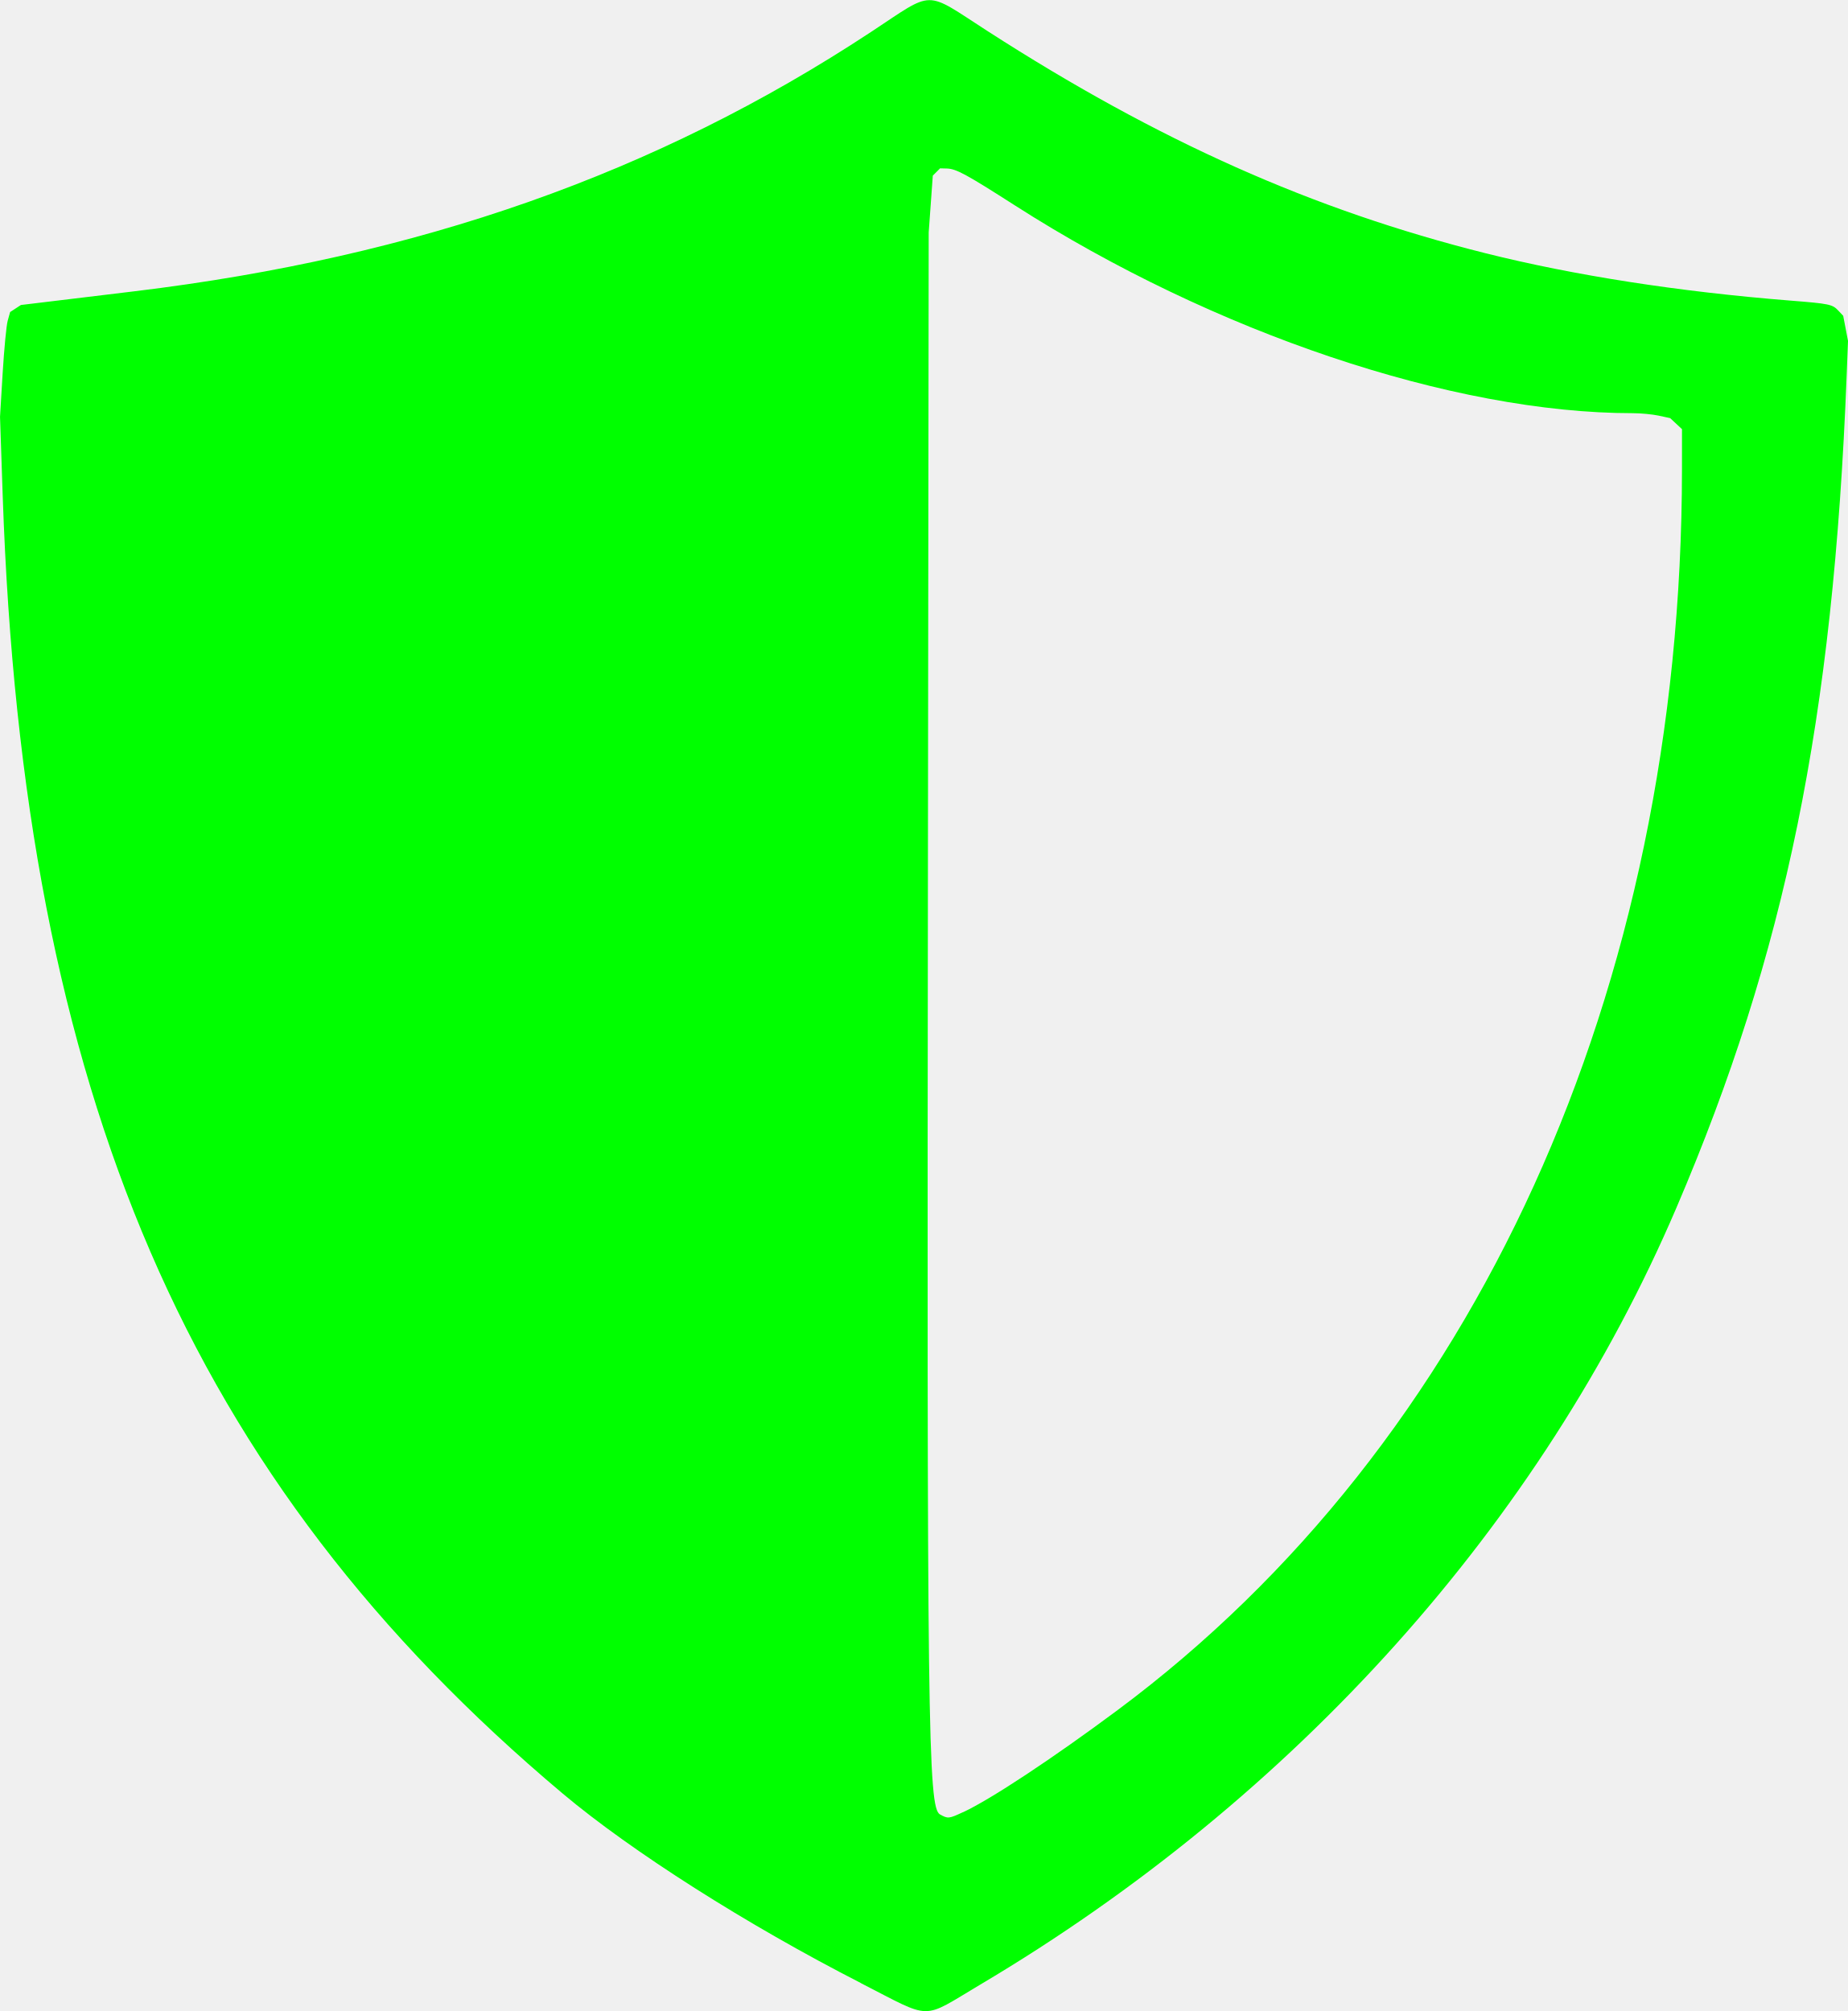
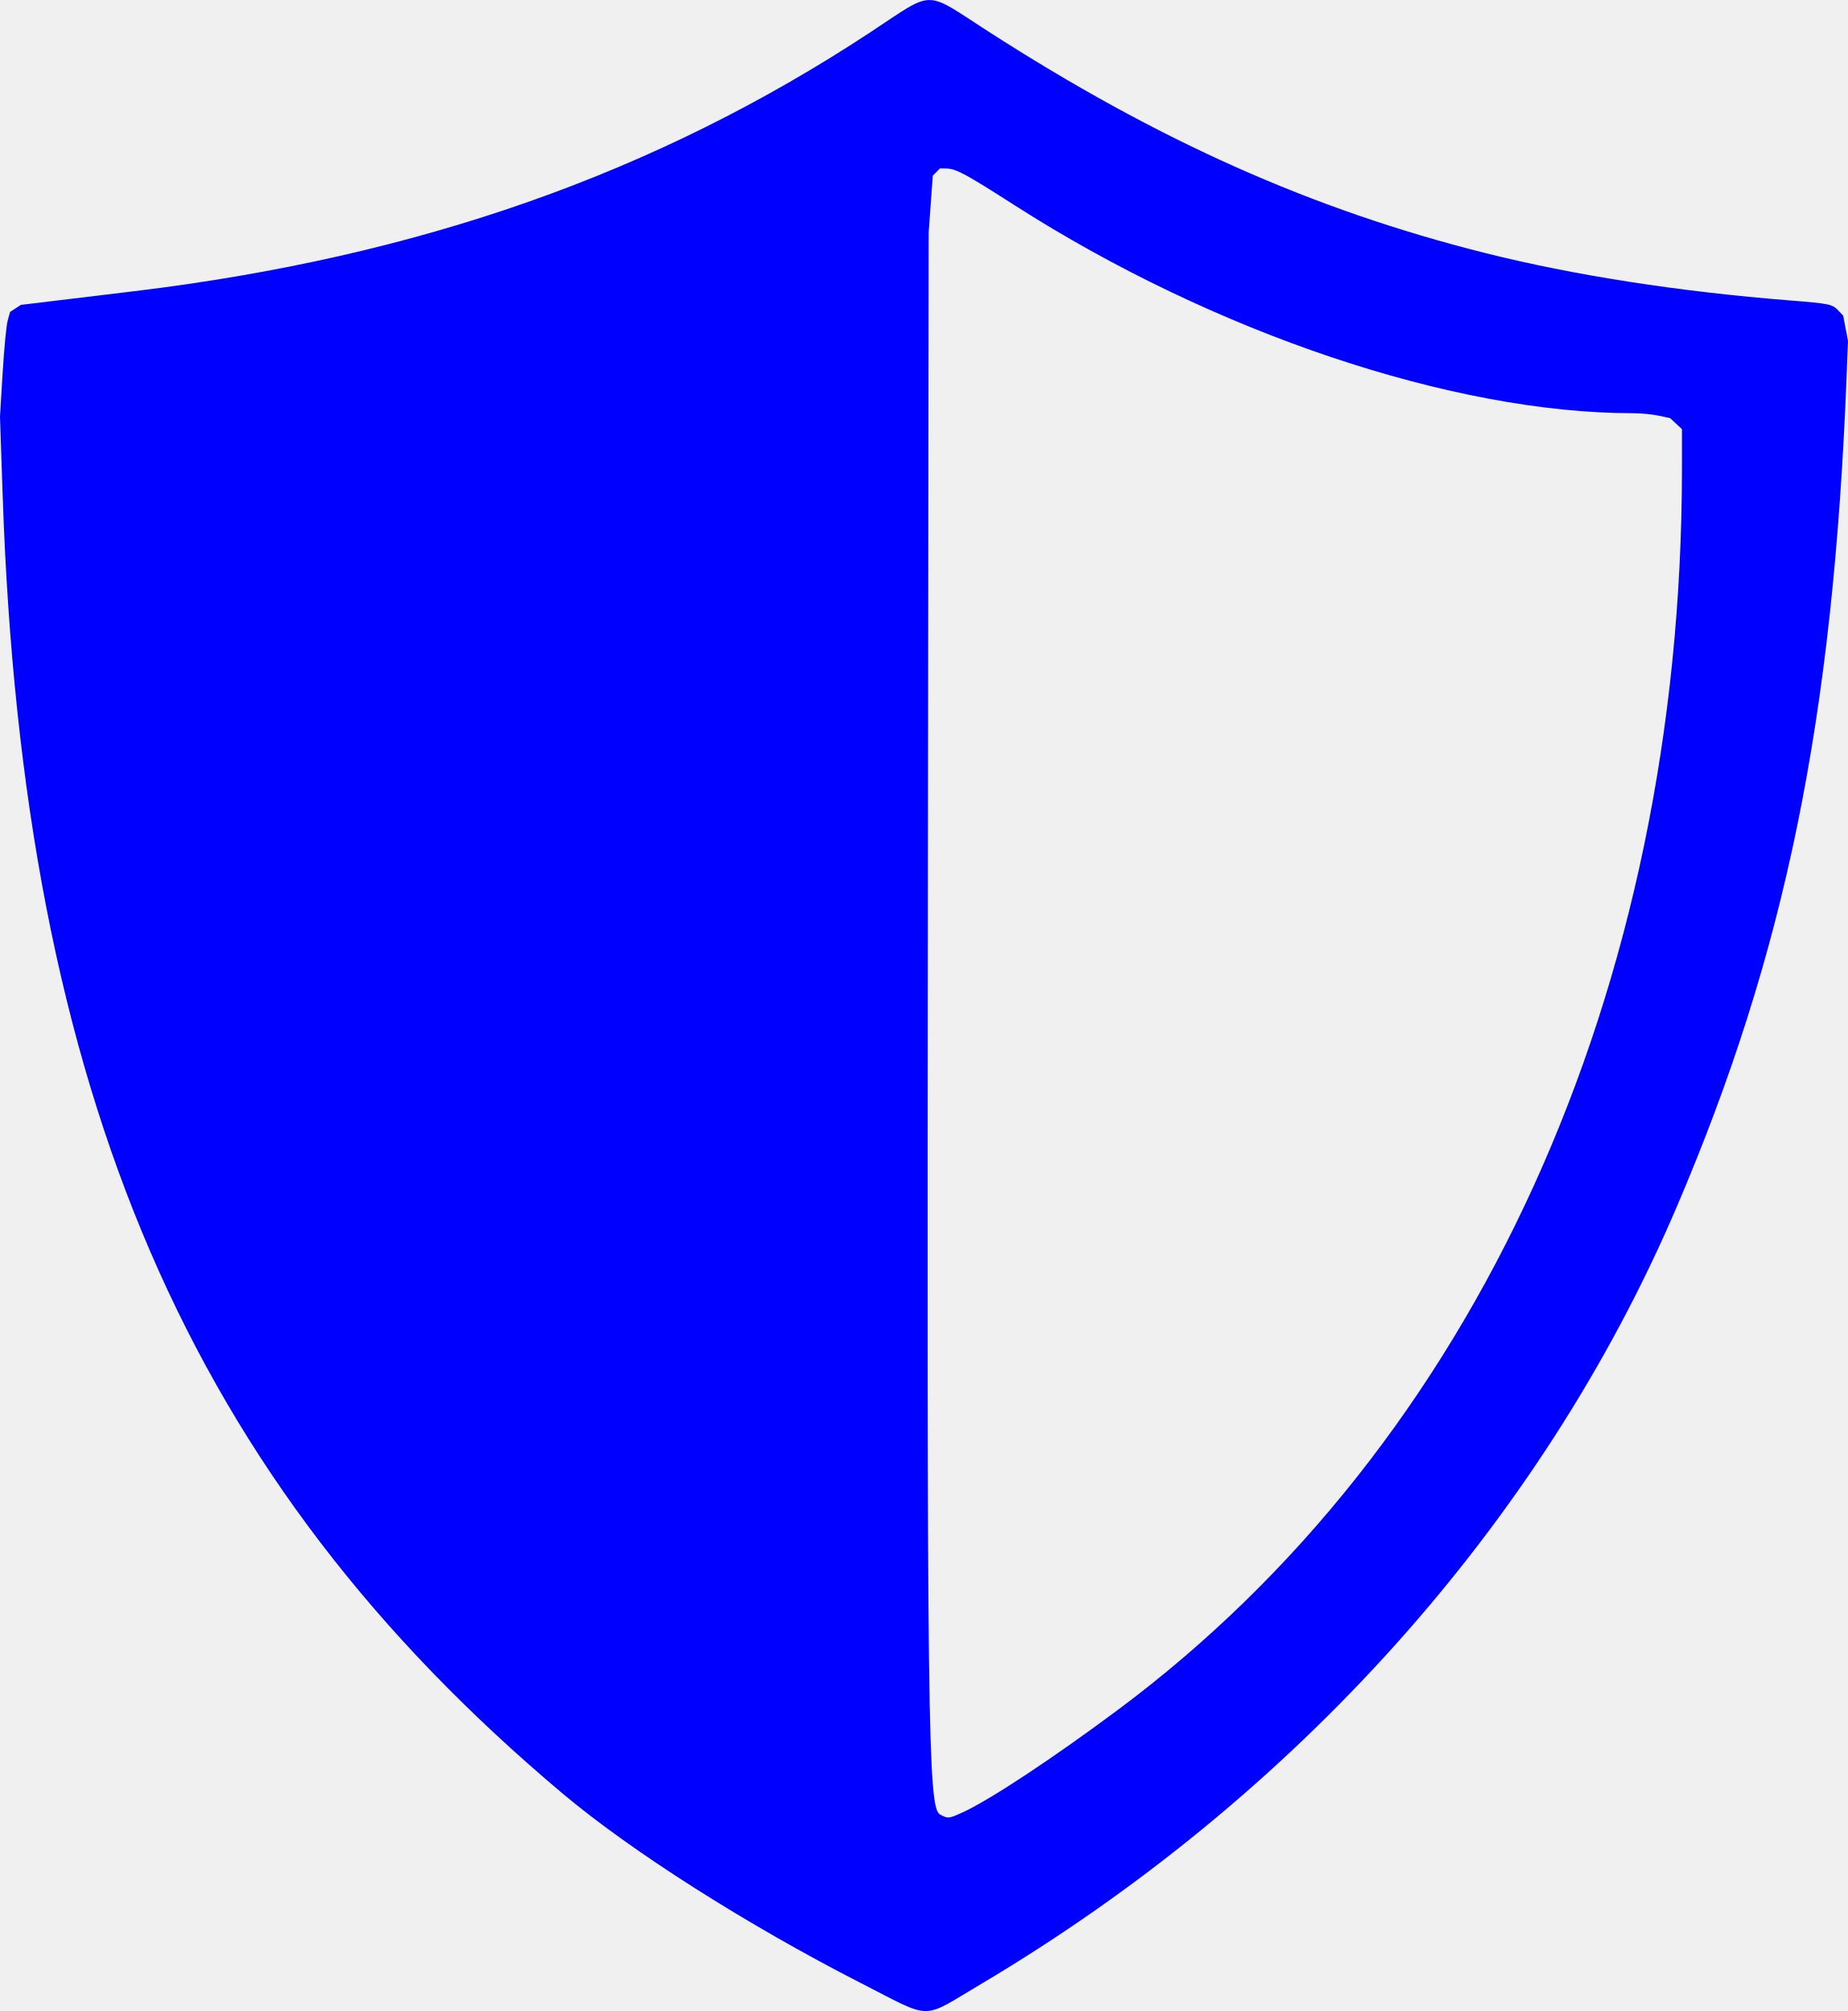
- <svg xmlns="http://www.w3.org/2000/svg" xmlns:xlink="http://www.w3.org/1999/xlink" width="31.477mm" height="34.259mm" viewBox="0 0 31.477 34.259" version="1.1" id="svg1" xml:space="preserve">
+ <svg xmlns="http://www.w3.org/2000/svg" xmlns:xlink="http://www.w3.org/1999/xlink" width="31.477mm" height="34.259mm" viewBox="0 0 31.477 34.259" version="1.1" id="svg1">
  <defs id="defs1">
    <style id="style1">.cls-1{fill:#fff}.cls-2{fill:#326ce5}</style>
    <mask id="holes-2">
      <rect x="-60" y="-60" width="120" height="120" fill="#ffffff" id="rect35-1" />
      <circle id="hole-5" cy="-40" r="3" cx="0" />
      <use xlink:href="#hole-5" transform="rotate(72)" id="use36-9" />
      <use xlink:href="#hole-5" transform="rotate(144)" id="use37-9" />
      <use xlink:href="#hole-5" transform="rotate(-144)" id="use38-1" />
      <use xlink:href="#hole-5" transform="rotate(-72)" id="use39-4" />
    </mask>
  </defs>
-   <g id="layer1" transform="translate(-113.4556,-52.98415)">
-     <style type="text/css" id="style1-0">
- 	.st0{fill:#2DBCAF;}
- 	.st1{fill:#5DC9E1;}
- 	.st2{fill:#FDDD00;}
- 	.st3{fill:#CE3262;}
- 	.st4{fill:#00ACD7;}
- 	.st5{fill:#FFFFFF;}
+   <style type="text/css" id="style1-7">
+ 	.st0{fill:#000000;}
</style>
-     <path style="fill:#00ff00;stroke-width:0.148" d="m 128.119,86.767 c -1.939,-0.992 -3.905,-2.241 -5.08,-3.229 -6.36,-5.349 -9.188,-11.902 -9.537,-22.1 l -0.046,-1.353 0.045,-0.745 c 0.025,-0.41 0.063,-0.812 0.086,-0.893 l 0.041,-0.147 0.092,-0.06 0.092,-0.06 0.465,-0.056 c 0.256,-0.031 0.915,-0.111 1.465,-0.177 4.849,-0.586 8.89,-2.008 12.546,-4.416 1.098,-0.723 0.896,-0.721 1.983,-0.021 2.908,1.874 5.538,3.048 8.487,3.788 1.513,0.379 3.293,0.656 5.192,0.807 0.668,0.053 0.717,0.063 0.818,0.171 l 0.083,0.088 0.041,0.214 0.041,0.214 -0.023,0.588 c -0.228,5.86 -1.042,9.839 -2.901,14.182 -2.297,5.367 -6.495,10.052 -11.856,13.231 -1.021,0.606 -0.797,0.608 -2.033,-0.024 z m 1.74,-2.91 c 0.472,-0.22 1.523,-0.914 2.634,-1.741 6.101,-4.54 9.609,-12.258 9.612,-21.142 l 1.5e-4,-0.679 -0.101,-0.094 -0.101,-0.094 -0.195,-0.042 c -0.107,-0.023 -0.307,-0.042 -0.443,-0.042 -3.062,0 -7.139,-1.372 -10.525,-3.541 -0.829,-0.531 -0.997,-0.622 -1.156,-0.627 l -0.116,-0.003 -0.062,0.062 -0.062,0.062 -0.035,0.484 -0.035,0.484 -0.013,10.612 c -0.018,14.864 -10e-4,16.227 0.206,16.339 0.137,0.075 0.149,0.073 0.391,-0.039 z" id="path2659" />
-   </g>
+   <style type="text/css" id="style1-9">
+ 	.st0{fill:#000000;}
+ </style>
+   <path style="fill:#0000ff;stroke-width:0.148" d="m 14.663,33.783 c -1.939,-0.992 -3.905,-2.241 -5.08,-3.229 C 3.222,25.205 0.395,18.652 0.046,8.453 L 4.8850676e-5,7.1 0.045,6.354 c 0.025,-0.41 0.063,-0.812 0.086,-0.893 l 0.041,-0.147 0.092,-0.06 0.092,-0.06 0.465,-0.056 c 0.256,-0.031 0.915,-0.111 1.465,-0.177 4.849,-0.586 8.89,-2.008 12.546,-4.416 1.098,-0.723 0.896,-0.721 1.983,-0.021 2.908,1.874 5.538,3.048 8.487,3.788 1.513,0.379 3.293,0.656 5.192,0.807 0.668,0.053 0.717,0.063 0.818,0.171 l 0.083,0.088 0.041,0.214 0.041,0.214 -0.023,0.588 c -0.228,5.86 -1.042,9.839 -2.901,14.182 -2.297,5.367 -6.495,10.052 -11.856,13.231 -1.021,0.606 -0.797,0.608 -2.033,-0.024 z m 1.74,-2.91 c 0.472,-0.22 1.523,-0.914 2.634,-1.741 6.101,-4.54 9.609,-12.258 9.612,-21.142 l 1.5e-4,-0.679 -0.101,-0.094 -0.101,-0.094 -0.195,-0.042 c -0.107,-0.023 -0.307,-0.042 -0.443,-0.042 -3.062,0 -7.139,-1.372 -10.525,-3.541 -0.829,-0.531 -0.997,-0.622 -1.156,-0.627 l -0.116,-0.003 -0.062,0.062 -0.062,0.062 -0.035,0.484 -0.035,0.484 -0.013,10.612 c -0.018,14.864 -0.001,16.227 0.206,16.339 0.137,0.075 0.149,0.073 0.391,-0.039 z" id="path2659" />
</svg>
